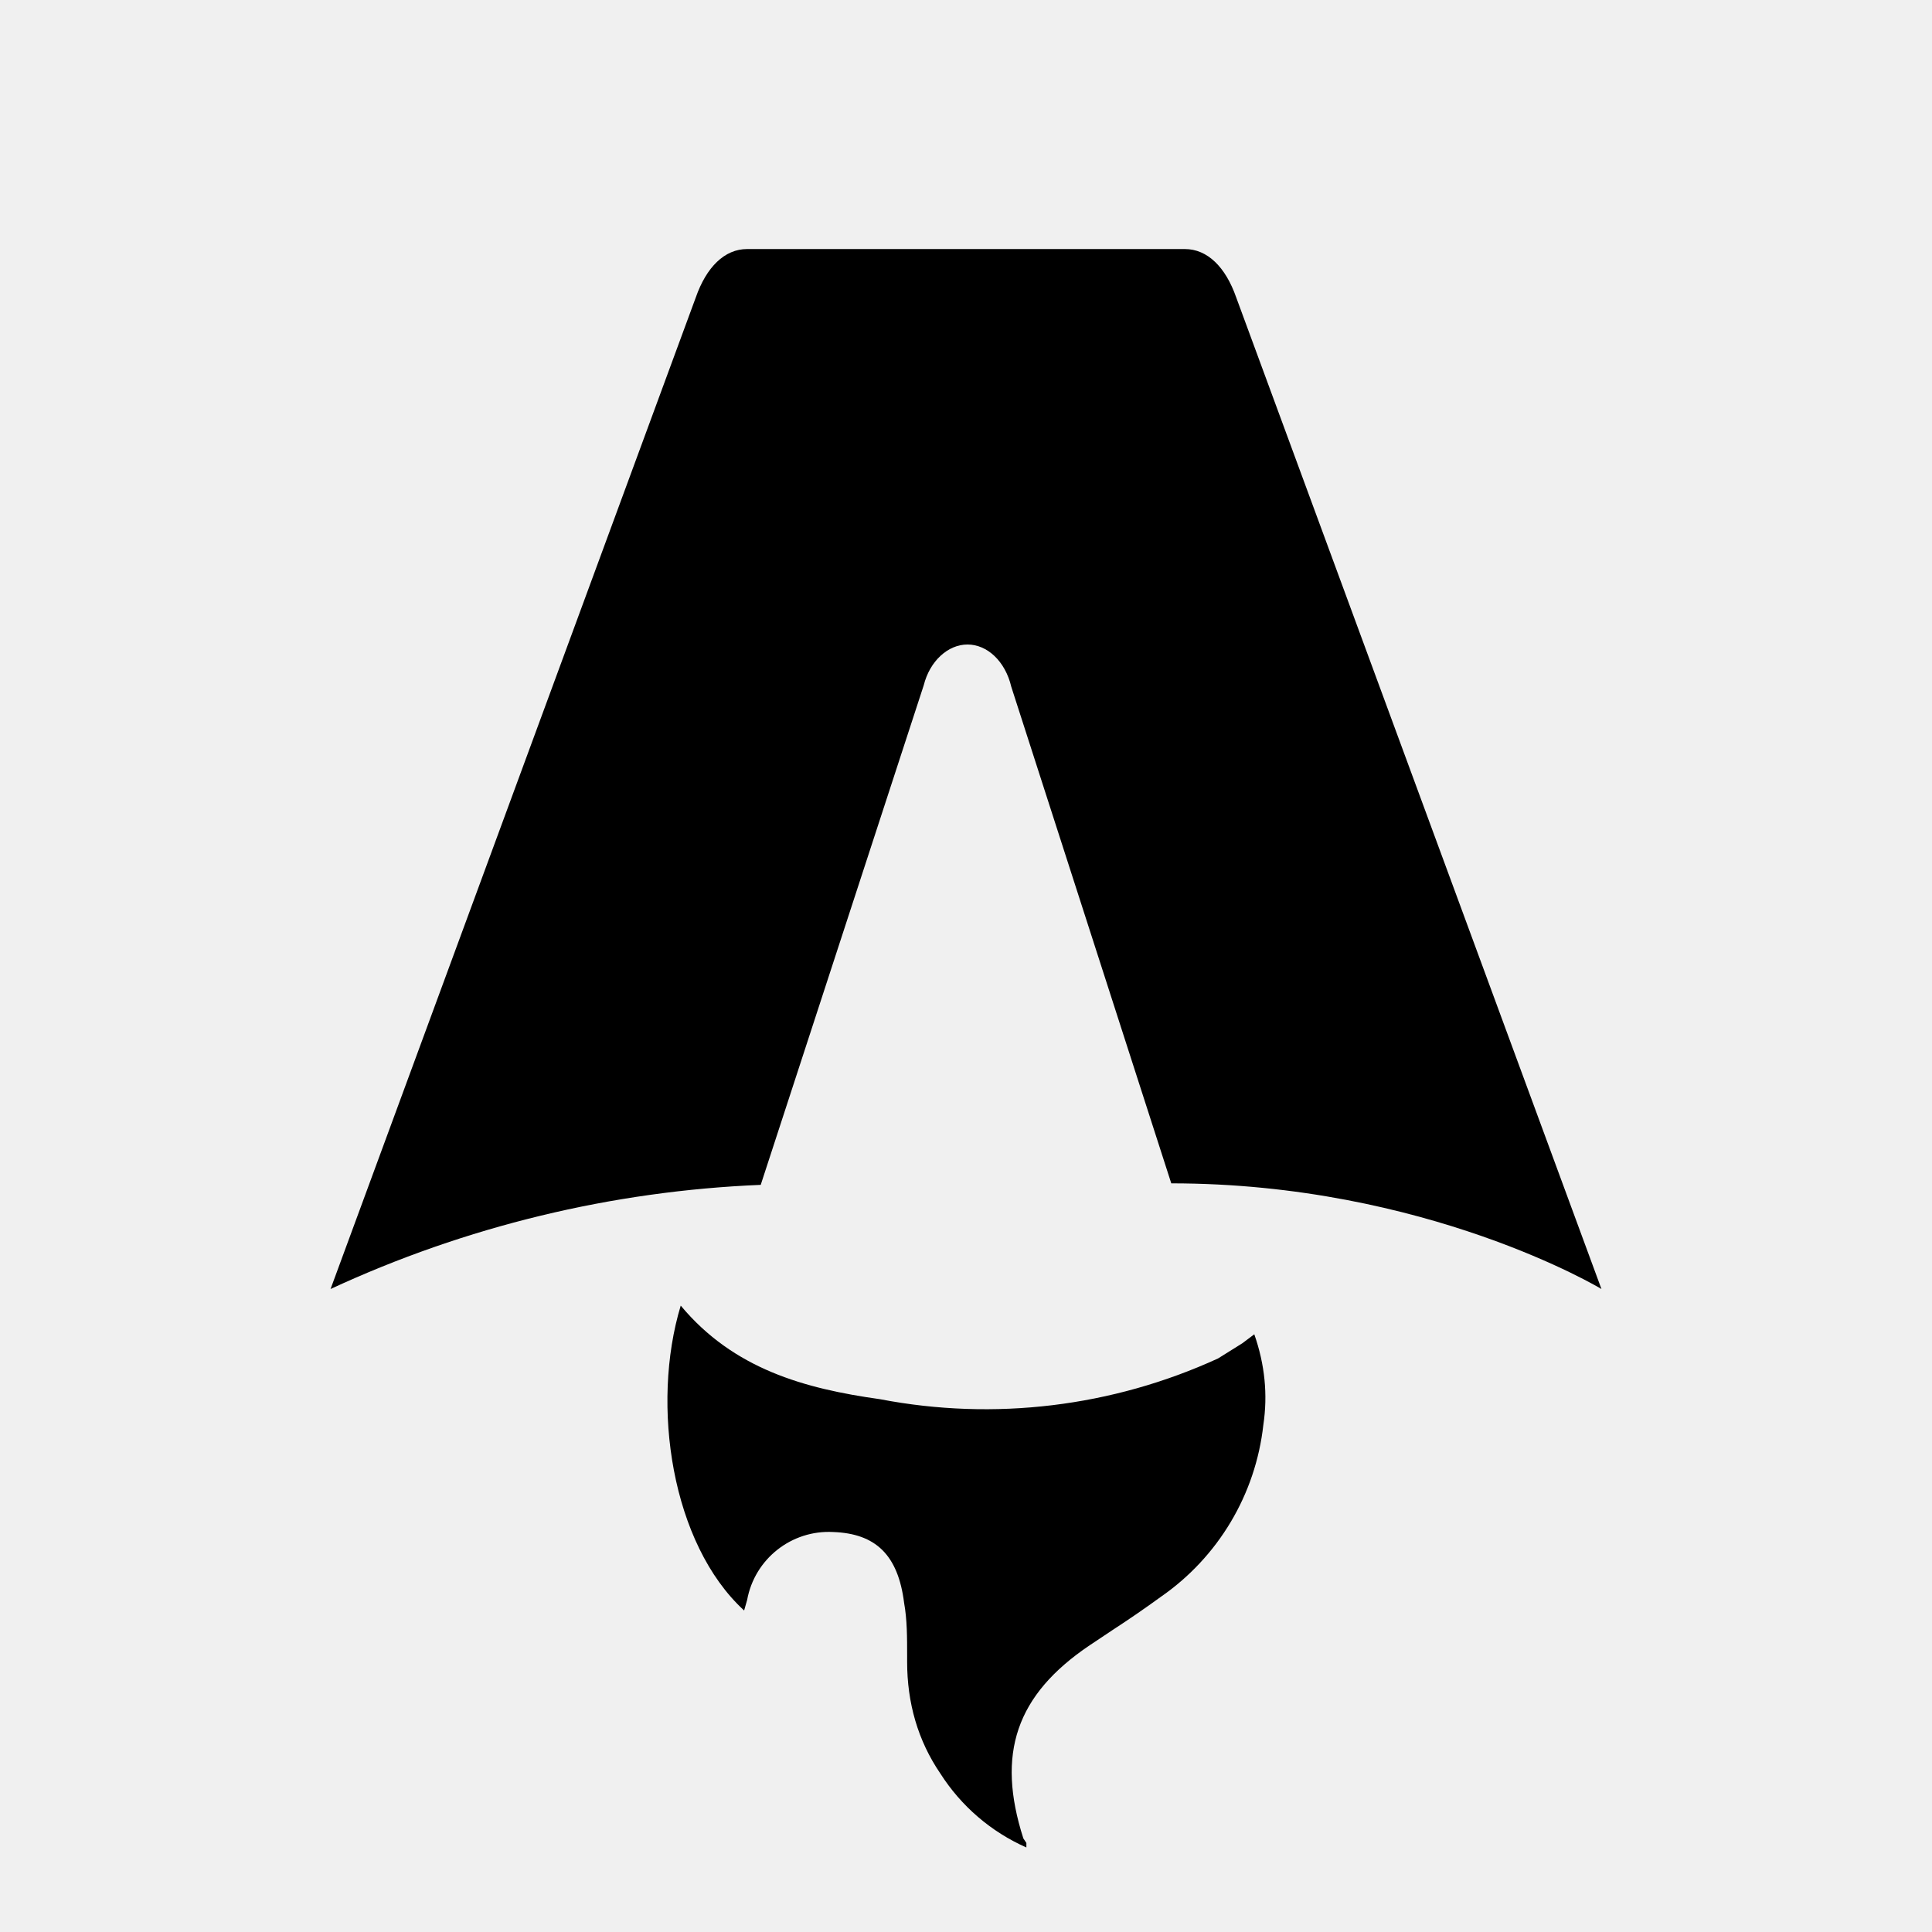
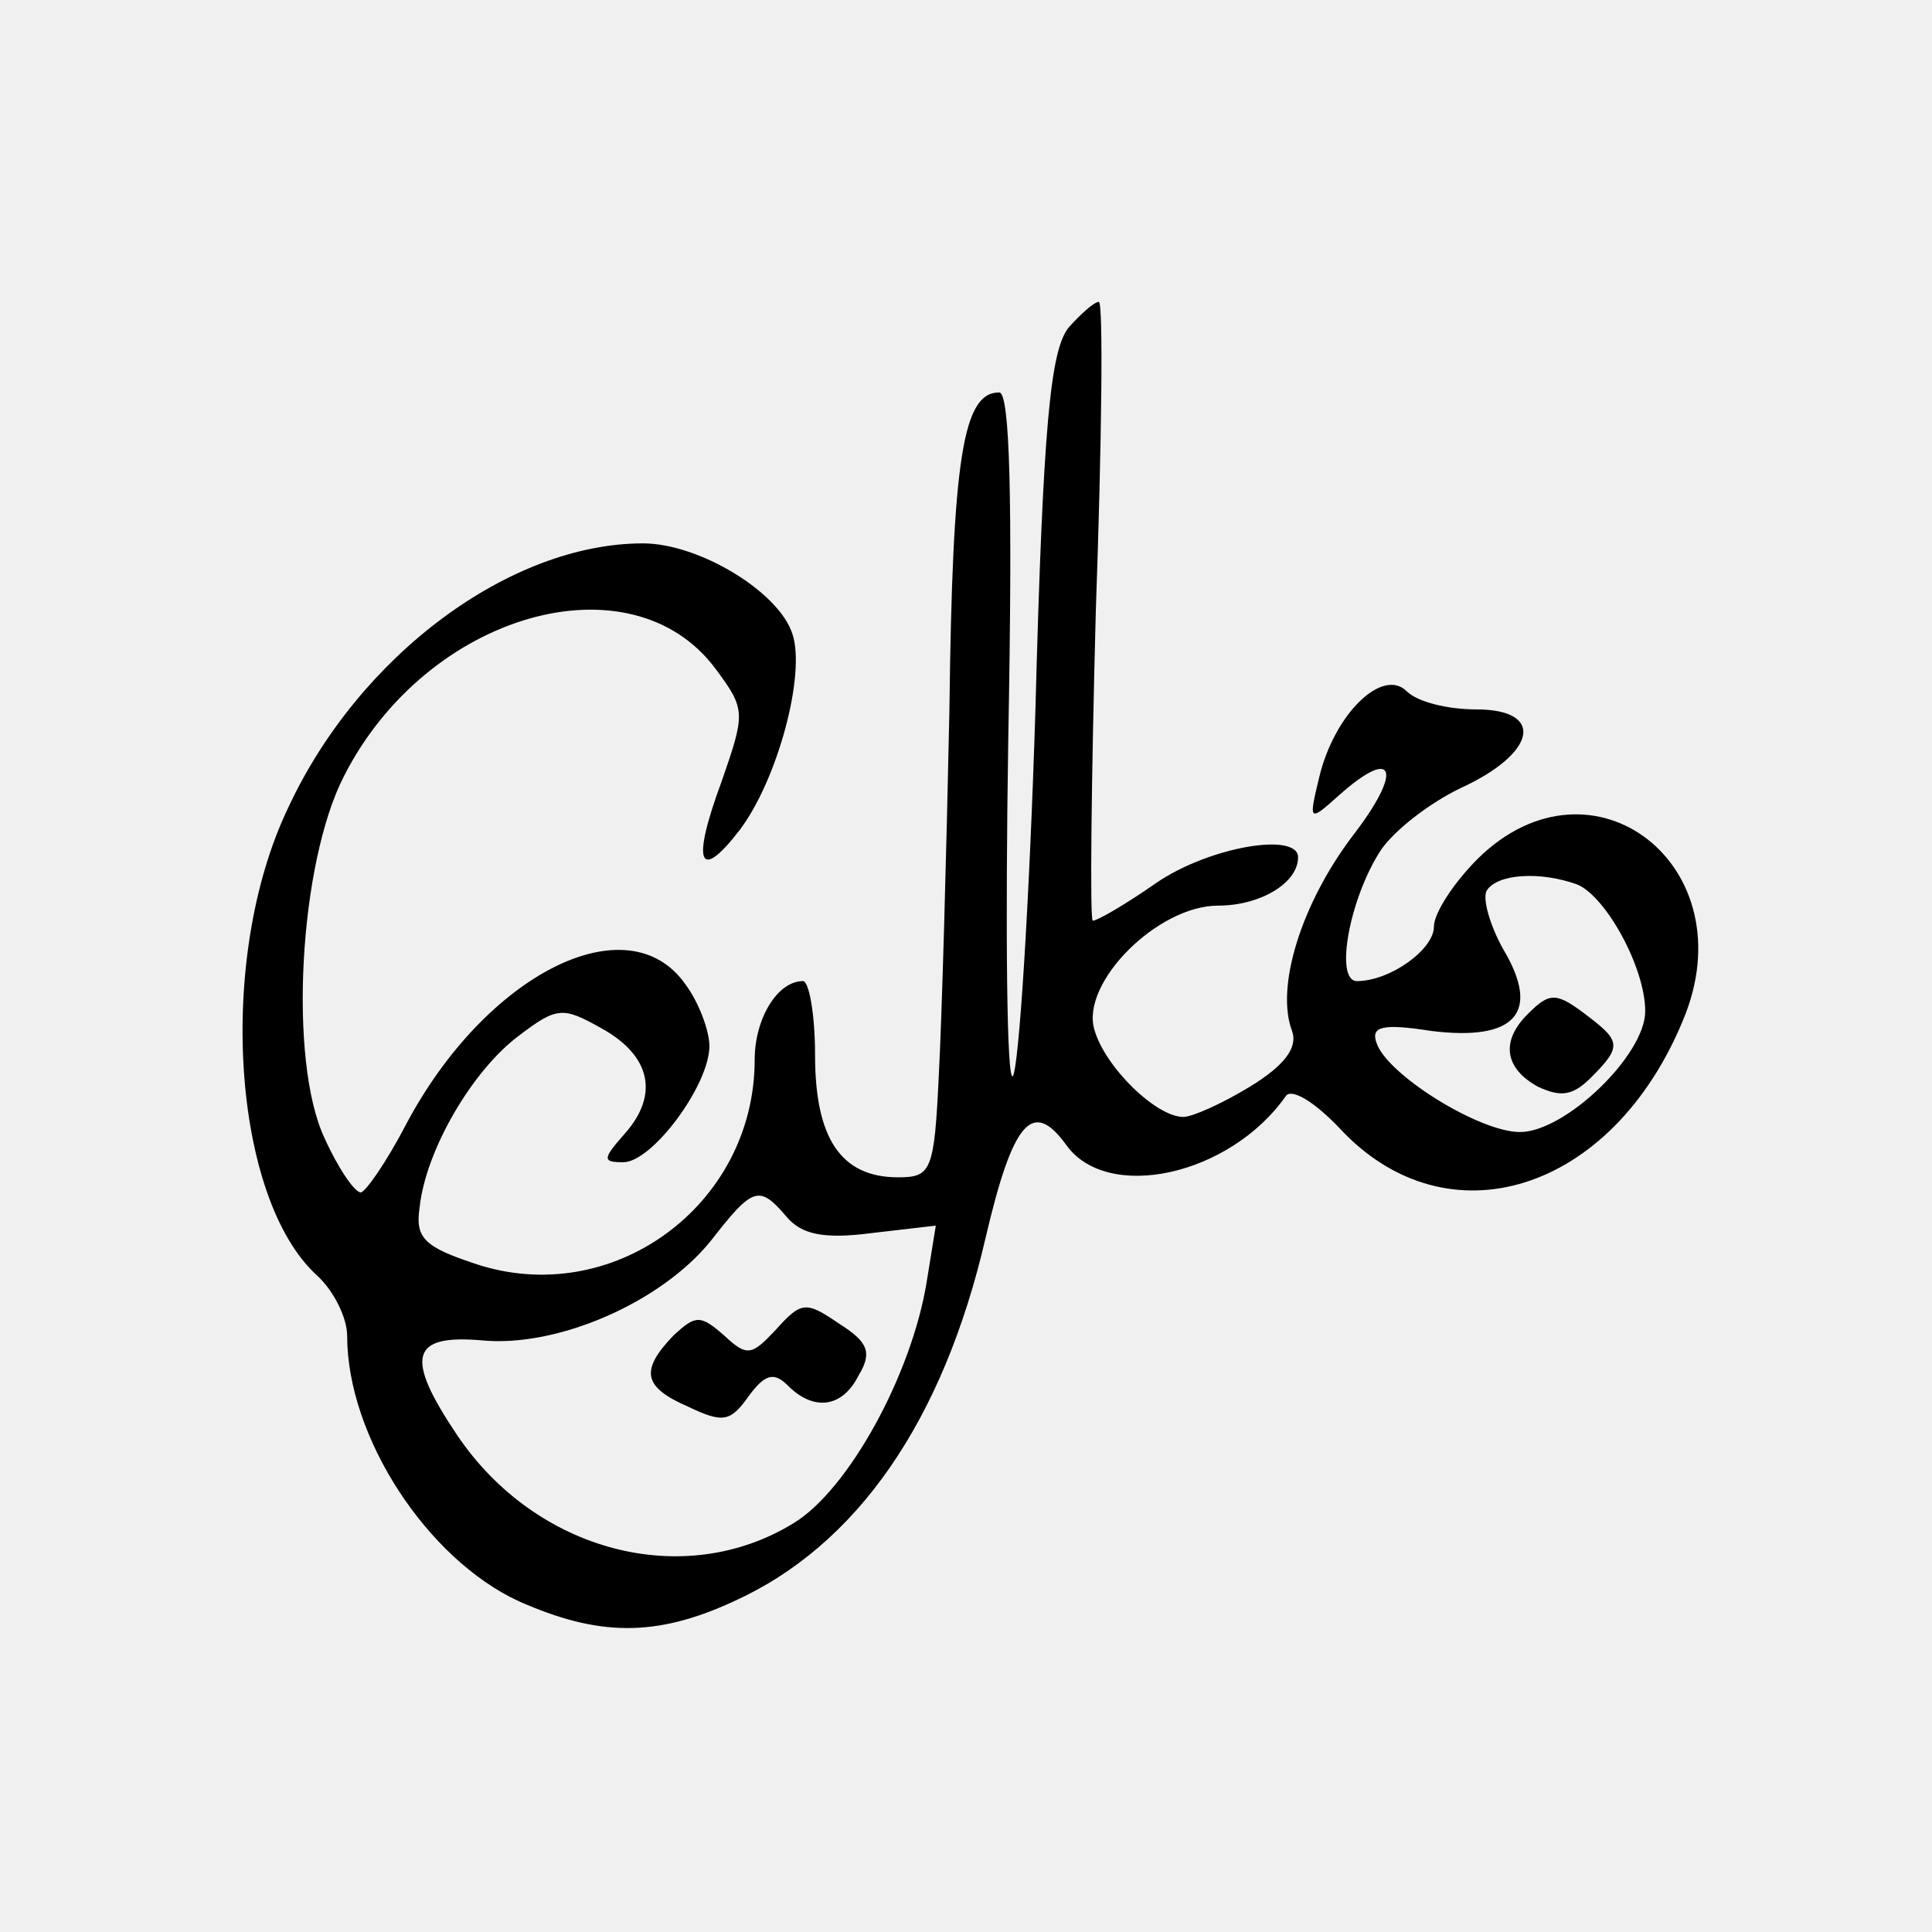
- <svg xmlns="http://www.w3.org/2000/svg" fill="none" viewBox="0 0 128 128">
-   <path d="M50.4 78.5a75.1 75.1 0 0 0-28.5 6.9l24.2-65.7c.7-2 1.9-3.2 3.4-3.2h29c1.5 0 2.7 1.2 3.4 3.2l24.2 65.7s-11.6-7-28.5-7L67 45.5c-.4-1.7-1.6-2.8-2.9-2.8-1.3 0-2.5 1.1-2.9 2.7L50.4 78.5Zm-1.1 28.2Zm-4.2-20.2c-2 6.6-.6 15.8 4.2 20.2a17.5 17.5 0 0 1 .2-.7 5.5 5.5 0 0 1 5.7-4.5c2.8.1 4.3 1.5 4.7 4.7.2 1.1.2 2.3.2 3.5v.4c0 2.7.7 5.2 2.2 7.4a13 13 0 0 0 5.7 4.9v-.3l-.2-.3c-1.8-5.6-.5-9.5 4.4-12.8l1.5-1a73 73 0 0 0 3.2-2.2 16 16 0 0 0 6.8-11.4c.3-2 .1-4-.6-6l-.8.6-1.6 1a37 37 0 0 1-22.4 2.7c-5-.7-9.7-2-13.2-6.2Z" />
+ <svg xmlns="http://www.w3.org/2000/svg" version="1.1" viewBox="0 0 128 128" preserveAspectRatio="xMidYMid meet">
  <style>
-         path { fill: #000; }
-         @media (prefers-color-scheme: dark) {
-             path { fill: #FFF; }
-         }
-     </style>
+     path { 
+       fill: #000; 
+       transition: fill 0.3s ease; /* Optional: makes the swap smooth */
+     }
+     @media (prefers-color-scheme: dark) {
+       path { fill: #FFF; }
+     }
+   </style>
+   <g transform="translate(0,128) scale(0.1,-0.1)">
+     <path d="M708 1063 c-12 -15 -17 -64 -22 -253 -4 -129 -11 -238 -15 -243 -4 -4 -5 96 -3 223 3 162 1 230 -6 230 -24 0 -31 -43 -33 -211 -2 -96 -5 -204 -7 -241 -3 -64 -5 -68 -27 -68 -38 0 -55 26 -55 81 0 27 -4 49 -8 49 -17 0 -32 -25 -32 -52 0 -97 -95 -166 -186 -135 -33 11 -39 17 -36 37 4 38 35 91 66 114 25 19 29 19 54 5 33 -18 39 -44 16 -70 -15 -17 -15 -19 -1 -19 19 0 57 51 57 77 0 10 -7 29 -16 41 -38 54 -132 7 -185 -93 -13 -25 -27 -45 -30 -45 -4 0 -15 16 -24 36 -24 51 -17 182 13 240 55 108 190 146 246 71 20 -27 20 -29 4 -75 -20 -54 -15 -67 12 -32 25 33 44 103 35 130 -9 28 -62 60 -99 60 -88 0 -188 -74 -235 -175 -48 -100 -37 -259 19 -310 11 -10 20 -28 20 -40 0 -67 53 -148 114 -176 52 -23 90 -24 142 0 82 37 139 120 167 241 18 77 31 92 53 62 27 -39 109 -21 146 32 4 5 19 -4 36 -22 71 -76 180 -42 227 72 43 102 -60 182 -136 107 -16 -16 -29 -36 -29 -45 0 -15 -29 -36 -51 -36 -15 0 -5 55 16 87 9 13 32 31 53 41 50 23 56 52 10 52 -19 0 -39 5 -46 12 -16 16 -48 -15 -58 -57 -7 -29 -7 -30 13 -12 37 33 43 17 9 -27 -34 -45 -51 -100 -40 -129 4 -11 -5 -23 -28 -37 -18 -11 -38 -20 -44 -20 -18 0 -52 33 -59 58 -9 31 42 82 82 82 28 0 53 15 53 32 0 17 -59 7 -94 -17 -20 -14 -39 -25 -42 -25 -2 0 -1 92 2 205 4 113 5 205 2 205 -3 0 -12 -8 -20 -17z m337 -369 c19 -8 45 -55 45 -84 0 -29 -53 -80 -83 -80 -27 0 -88 38 -95 59 -4 11 4 13 36 8 56 -7 73 12 48 54 -9 16 -14 34 -11 39 7 11 35 13 60 4z m-524 -220 c10 -12 25 -15 56 -11 l43 5 -6 -37 c-10 -62 -52 -138 -88 -160 -73 -45 -171 -19 -223 58 -35 52 -31 67 16 63 50 -5 119 25 152 66 28 36 32 37 50 16z" />
+     <path d="M1012 608 c-18 -18 -15 -36 7 -48 15 -7 23 -6 35 6 20 20 20 24 -1 40 -22 17 -26 17 -41 2z" />
+     <path d="M514 399 c-16 -17 -19 -18 -34 -4 -16 14 -19 14 -34 0 -22 -23 -20 -34 10 -47 23 -11 28 -10 40 7 11 15 17 16 26 7 17 -17 36 -15 47 7 9 15 6 22 -13 34 -22 15 -25 15 -42 -4z" />
+   </g>
</svg>
